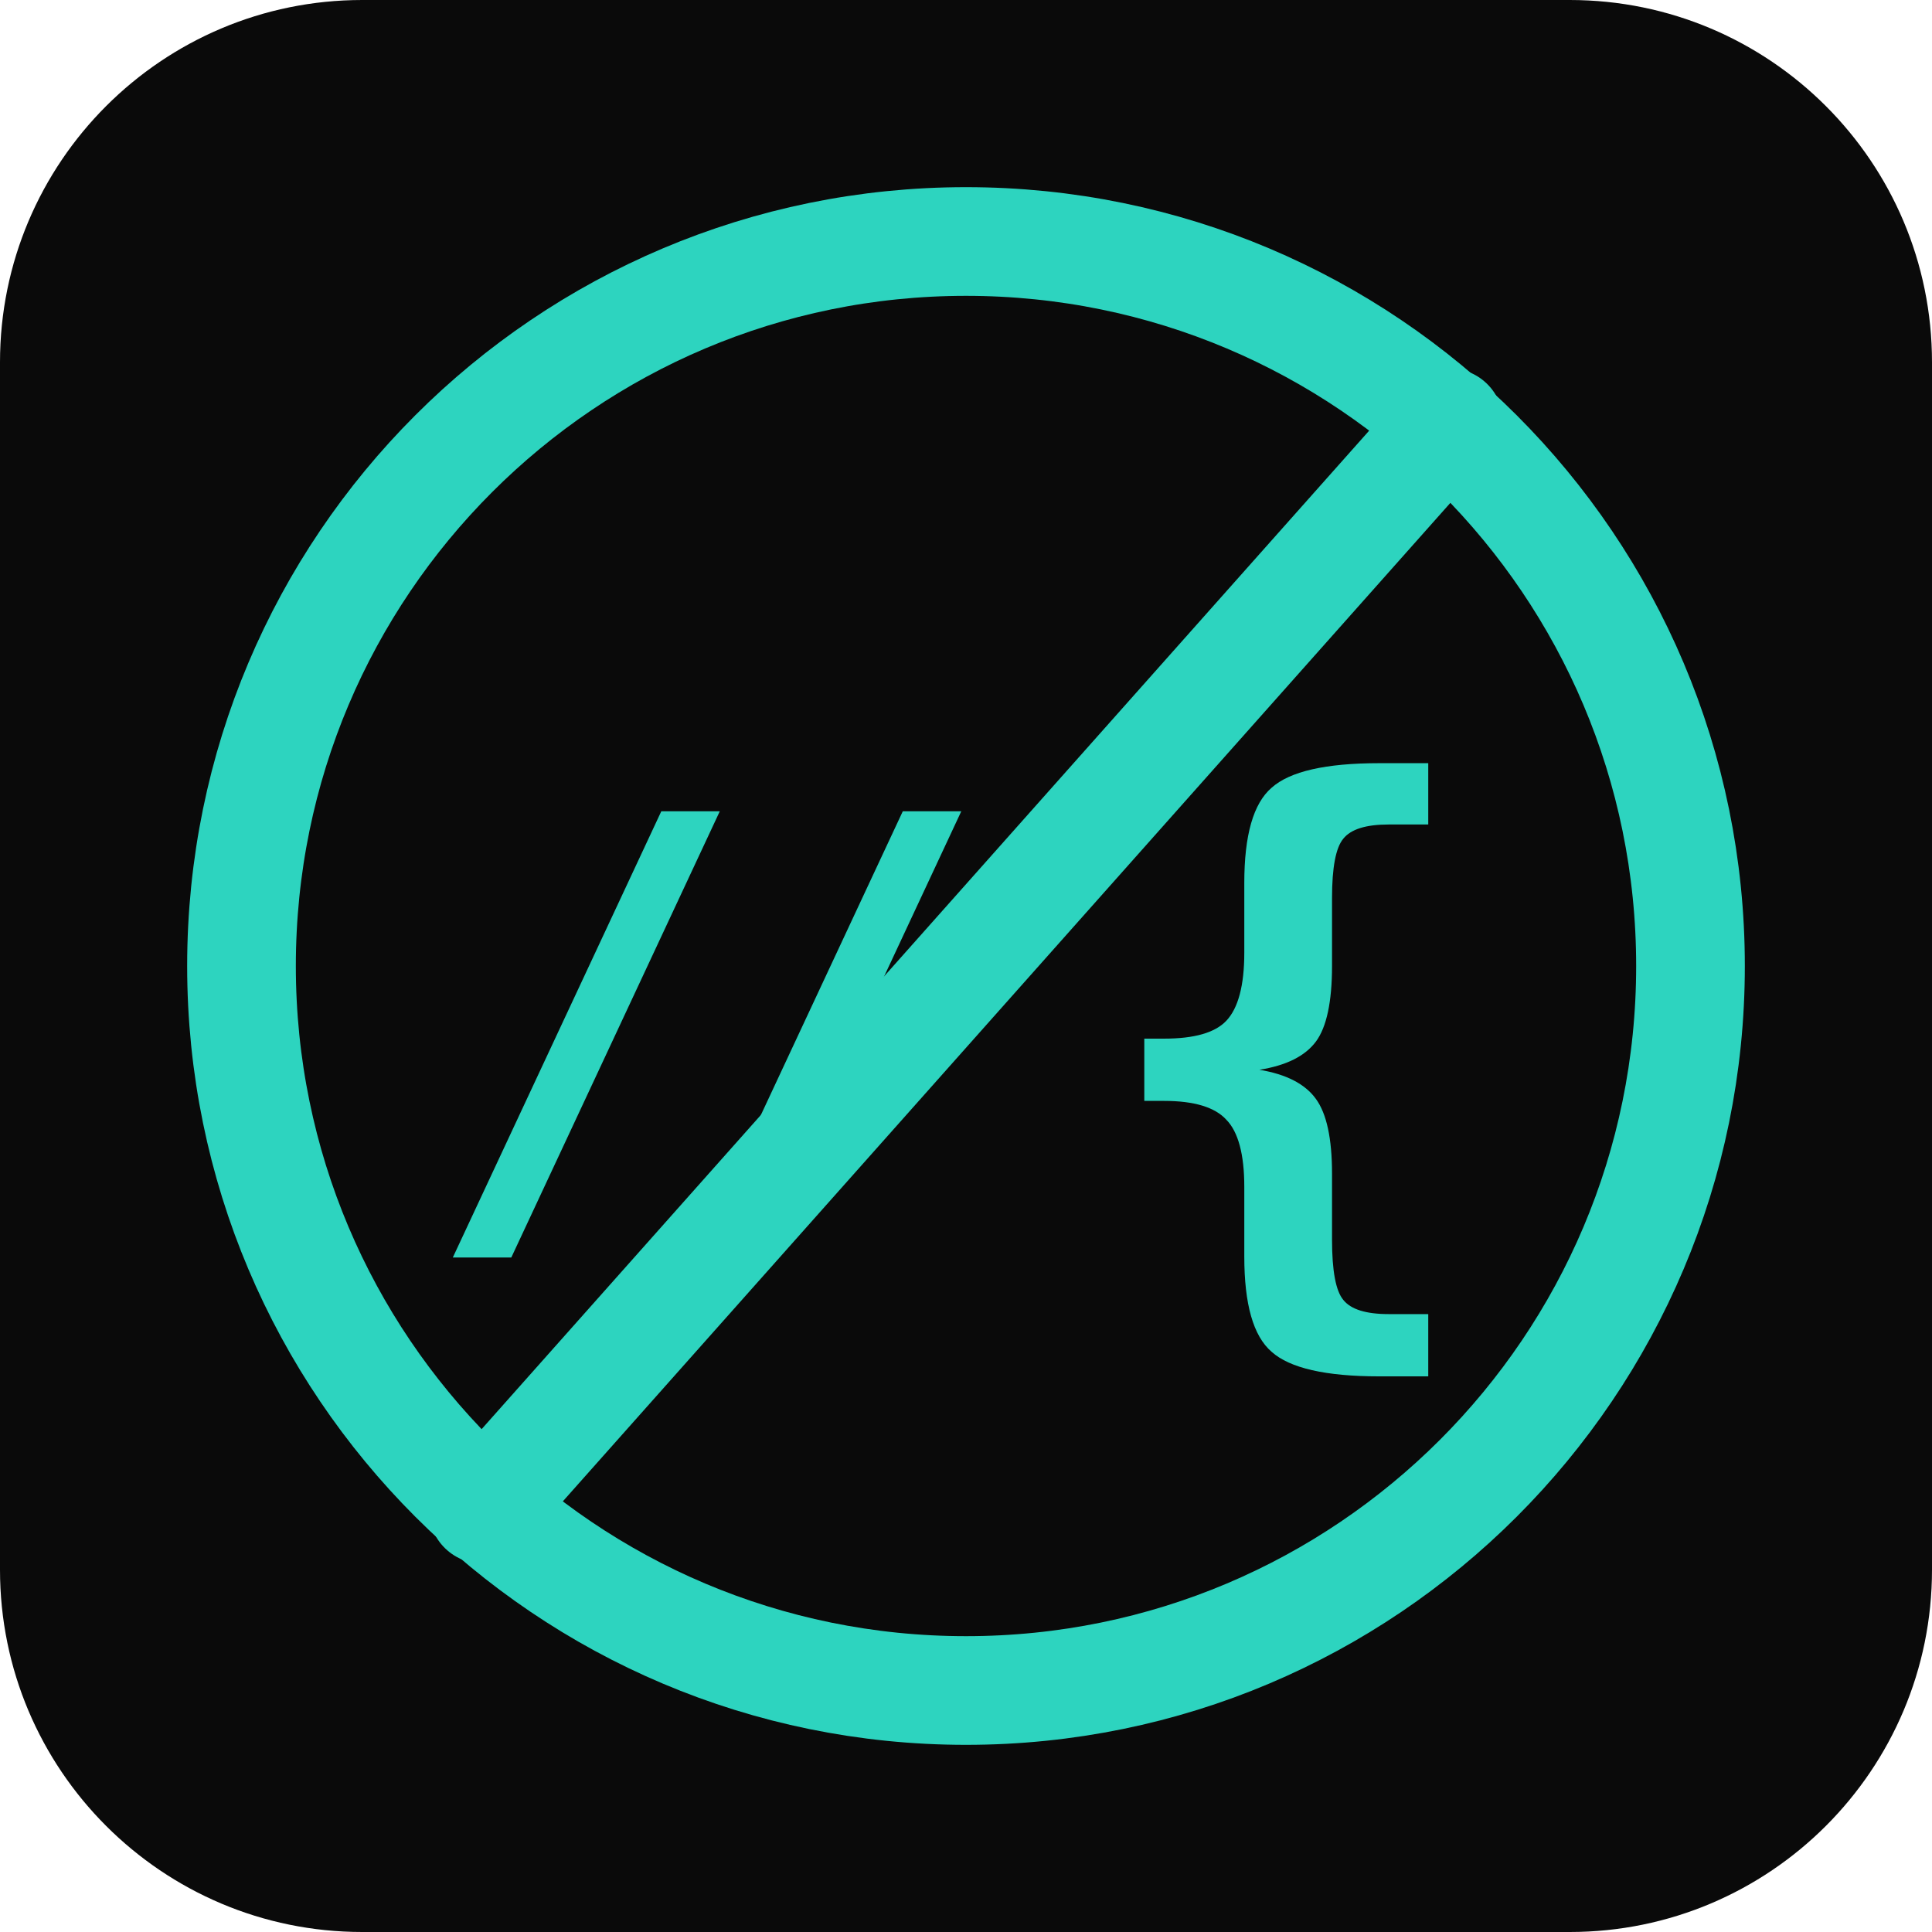
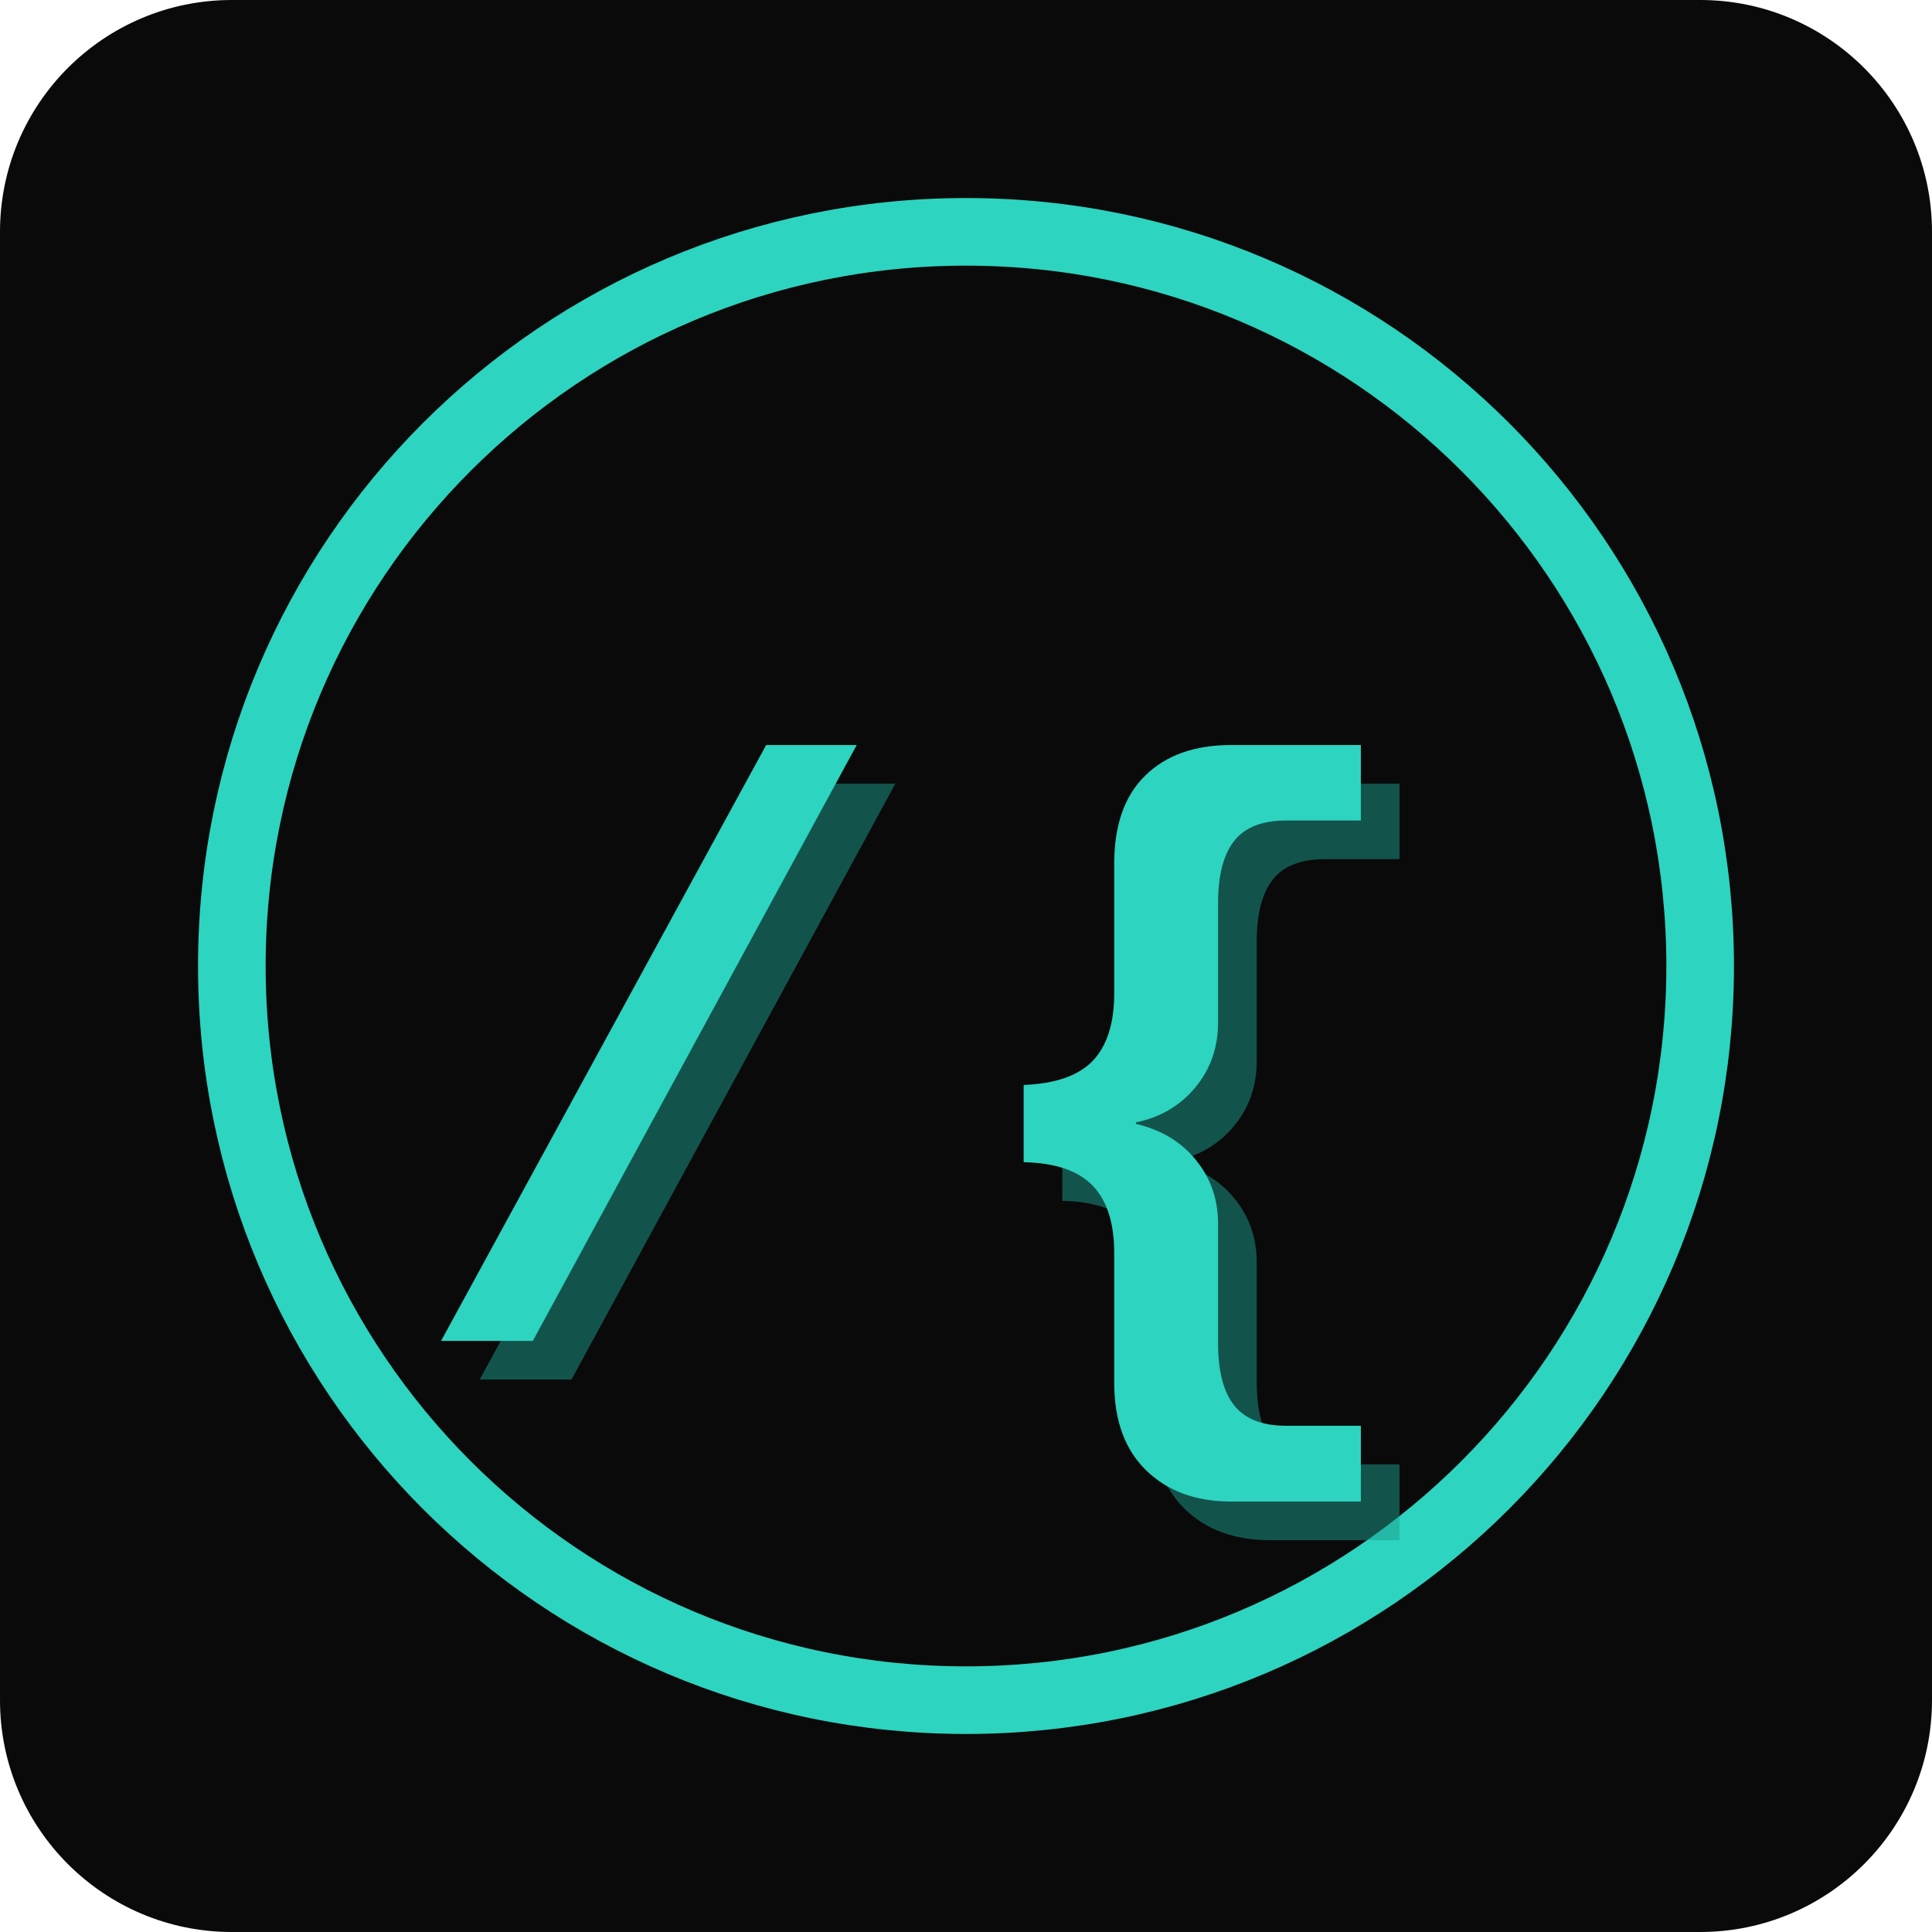
- <svg xmlns="http://www.w3.org/2000/svg" viewBox="0 0 32 32" fill="none">
-   <rect width="32" height="32" rx="6" fill="#0A0A0A" />
-   <circle cx="16" cy="16" r="12" stroke="#2DD4BF" stroke-width="1.8" fill="none" />
-   <line x1="8" y1="25" x2="24" y2="7" stroke="#2DD4BF" stroke-width="1.8" stroke-linecap="round" />
-   <text x="7" y="20" font-family="monospace" font-size="9" font-weight="700" fill="#2DD4BF">/</text>
-   <text x="11" y="20" font-family="monospace" font-size="9" font-weight="700" fill="#2DD4BF">/</text>
-   <text x="18" y="21" font-family="monospace" font-size="11" font-weight="700" fill="#2DD4BF">{</text>
+ <svg xmlns="http://www.w3.org/2000/svg" viewBox="0 0 100 100" fill="none">
+   <rect width="100" height="100" rx="12" fill="#0A0A0A" />
+   <circle cx="50" cy="50" r="38" stroke="#2DD4BF" stroke-width="3.5" fill="none" />
+   <text x="23" y="71" font-family="'Courier New', Courier, monospace" font-size="42" font-weight="700" fill="#1a9e8e" opacity="0.5">/</text>
+   <text x="21" y="69" font-family="'Courier New', Courier, monospace" font-size="42" font-weight="700" fill="#2DD4BF">/</text>
+   <text x="51" y="71" font-family="'Courier New', Courier, monospace" font-size="42" font-weight="700" fill="#1a9e8e" opacity="0.5">{</text>
+   <text x="49" y="69" font-family="'Courier New', Courier, monospace" font-size="42" font-weight="700" fill="#2DD4BF">{</text>
</svg>
